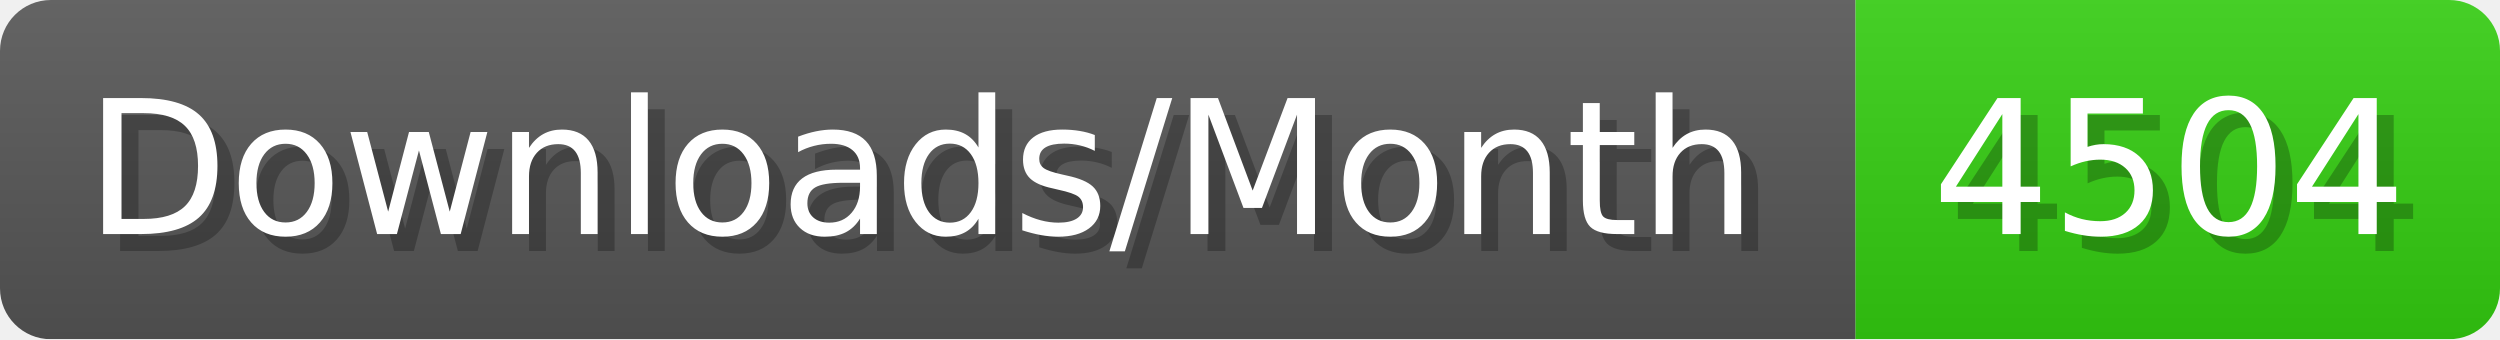
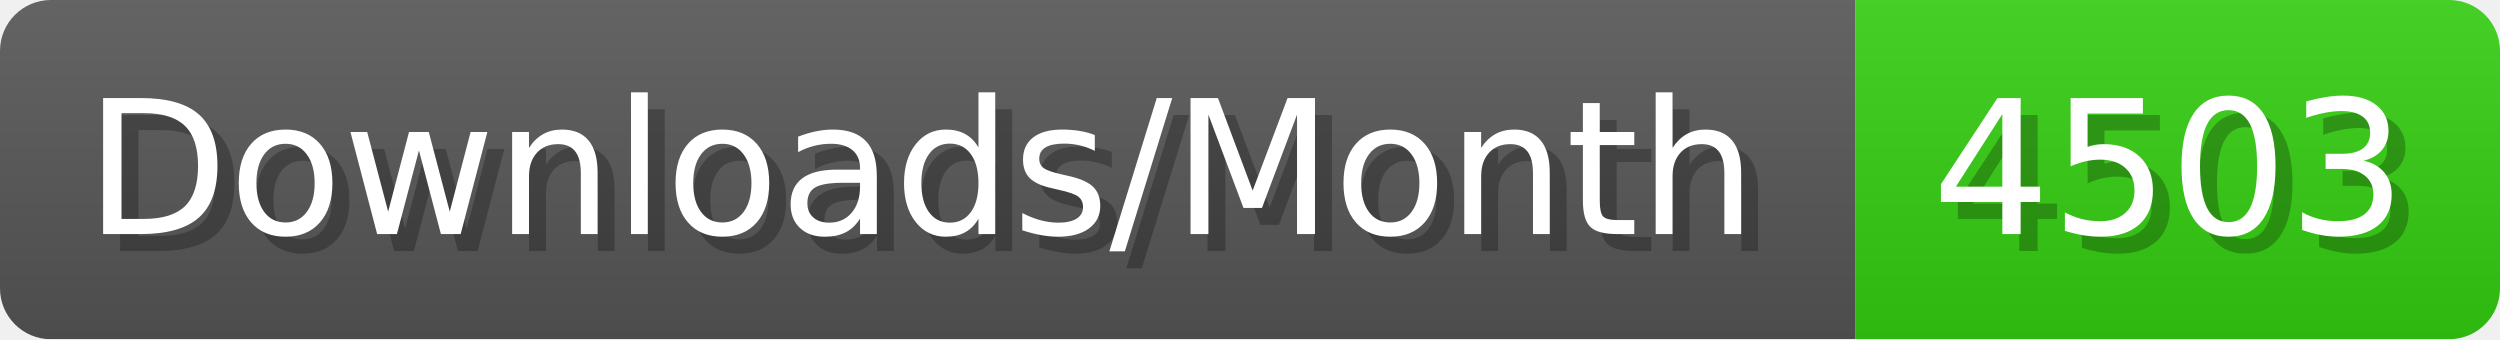
- <svg xmlns="http://www.w3.org/2000/svg" width="147.4" height="20" viewBox="0 0 1474 200" role="img" aria-label="Downloads/Month: 4504">
+ <svg xmlns="http://www.w3.org/2000/svg" width="147.4" height="20" viewBox="0 0 1474 200" role="img" aria-label="Downloads/Month: 4503">
  <linearGradient id="YlXUI" x2="0" y2="100%">
    <stop offset="0" stop-opacity=".1" stop-color="#EEE" />
    <stop offset="1" stop-opacity=".1" />
  </linearGradient>
  <mask id="JHhop">
    <rect width="1474" height="200" rx="30" fill="#FFF" />
  </mask>
  <g mask="url(#JHhop)">
    <rect width="1094" height="200" fill="#555" />
    <rect width="380" height="200" fill="#3C1" x="1094" />
    <rect width="1474" height="200" fill="url(#YlXUI)" />
  </g>
  <g aria-hidden="true" fill="#fff" text-anchor="start" font-family="Verdana,DejaVu Sans,sans-serif" font-size="110">
    <text x="60" y="148" textLength="994" fill="#000" opacity="0.25">Downloads/Month</text>
    <text x="50" y="138" textLength="994">Downloads/Month</text>
-     <text x="1149" y="148" textLength="280" fill="#000" opacity="0.25">4504</text>
-     <text x="1139" y="138" textLength="280">4504</text>
+     <text x="1149" y="148" textLength="280" fill="#000" opacity="0.25">4503</text>
+     <text x="1139" y="138" textLength="280">4503</text>
  </g>
</svg>
